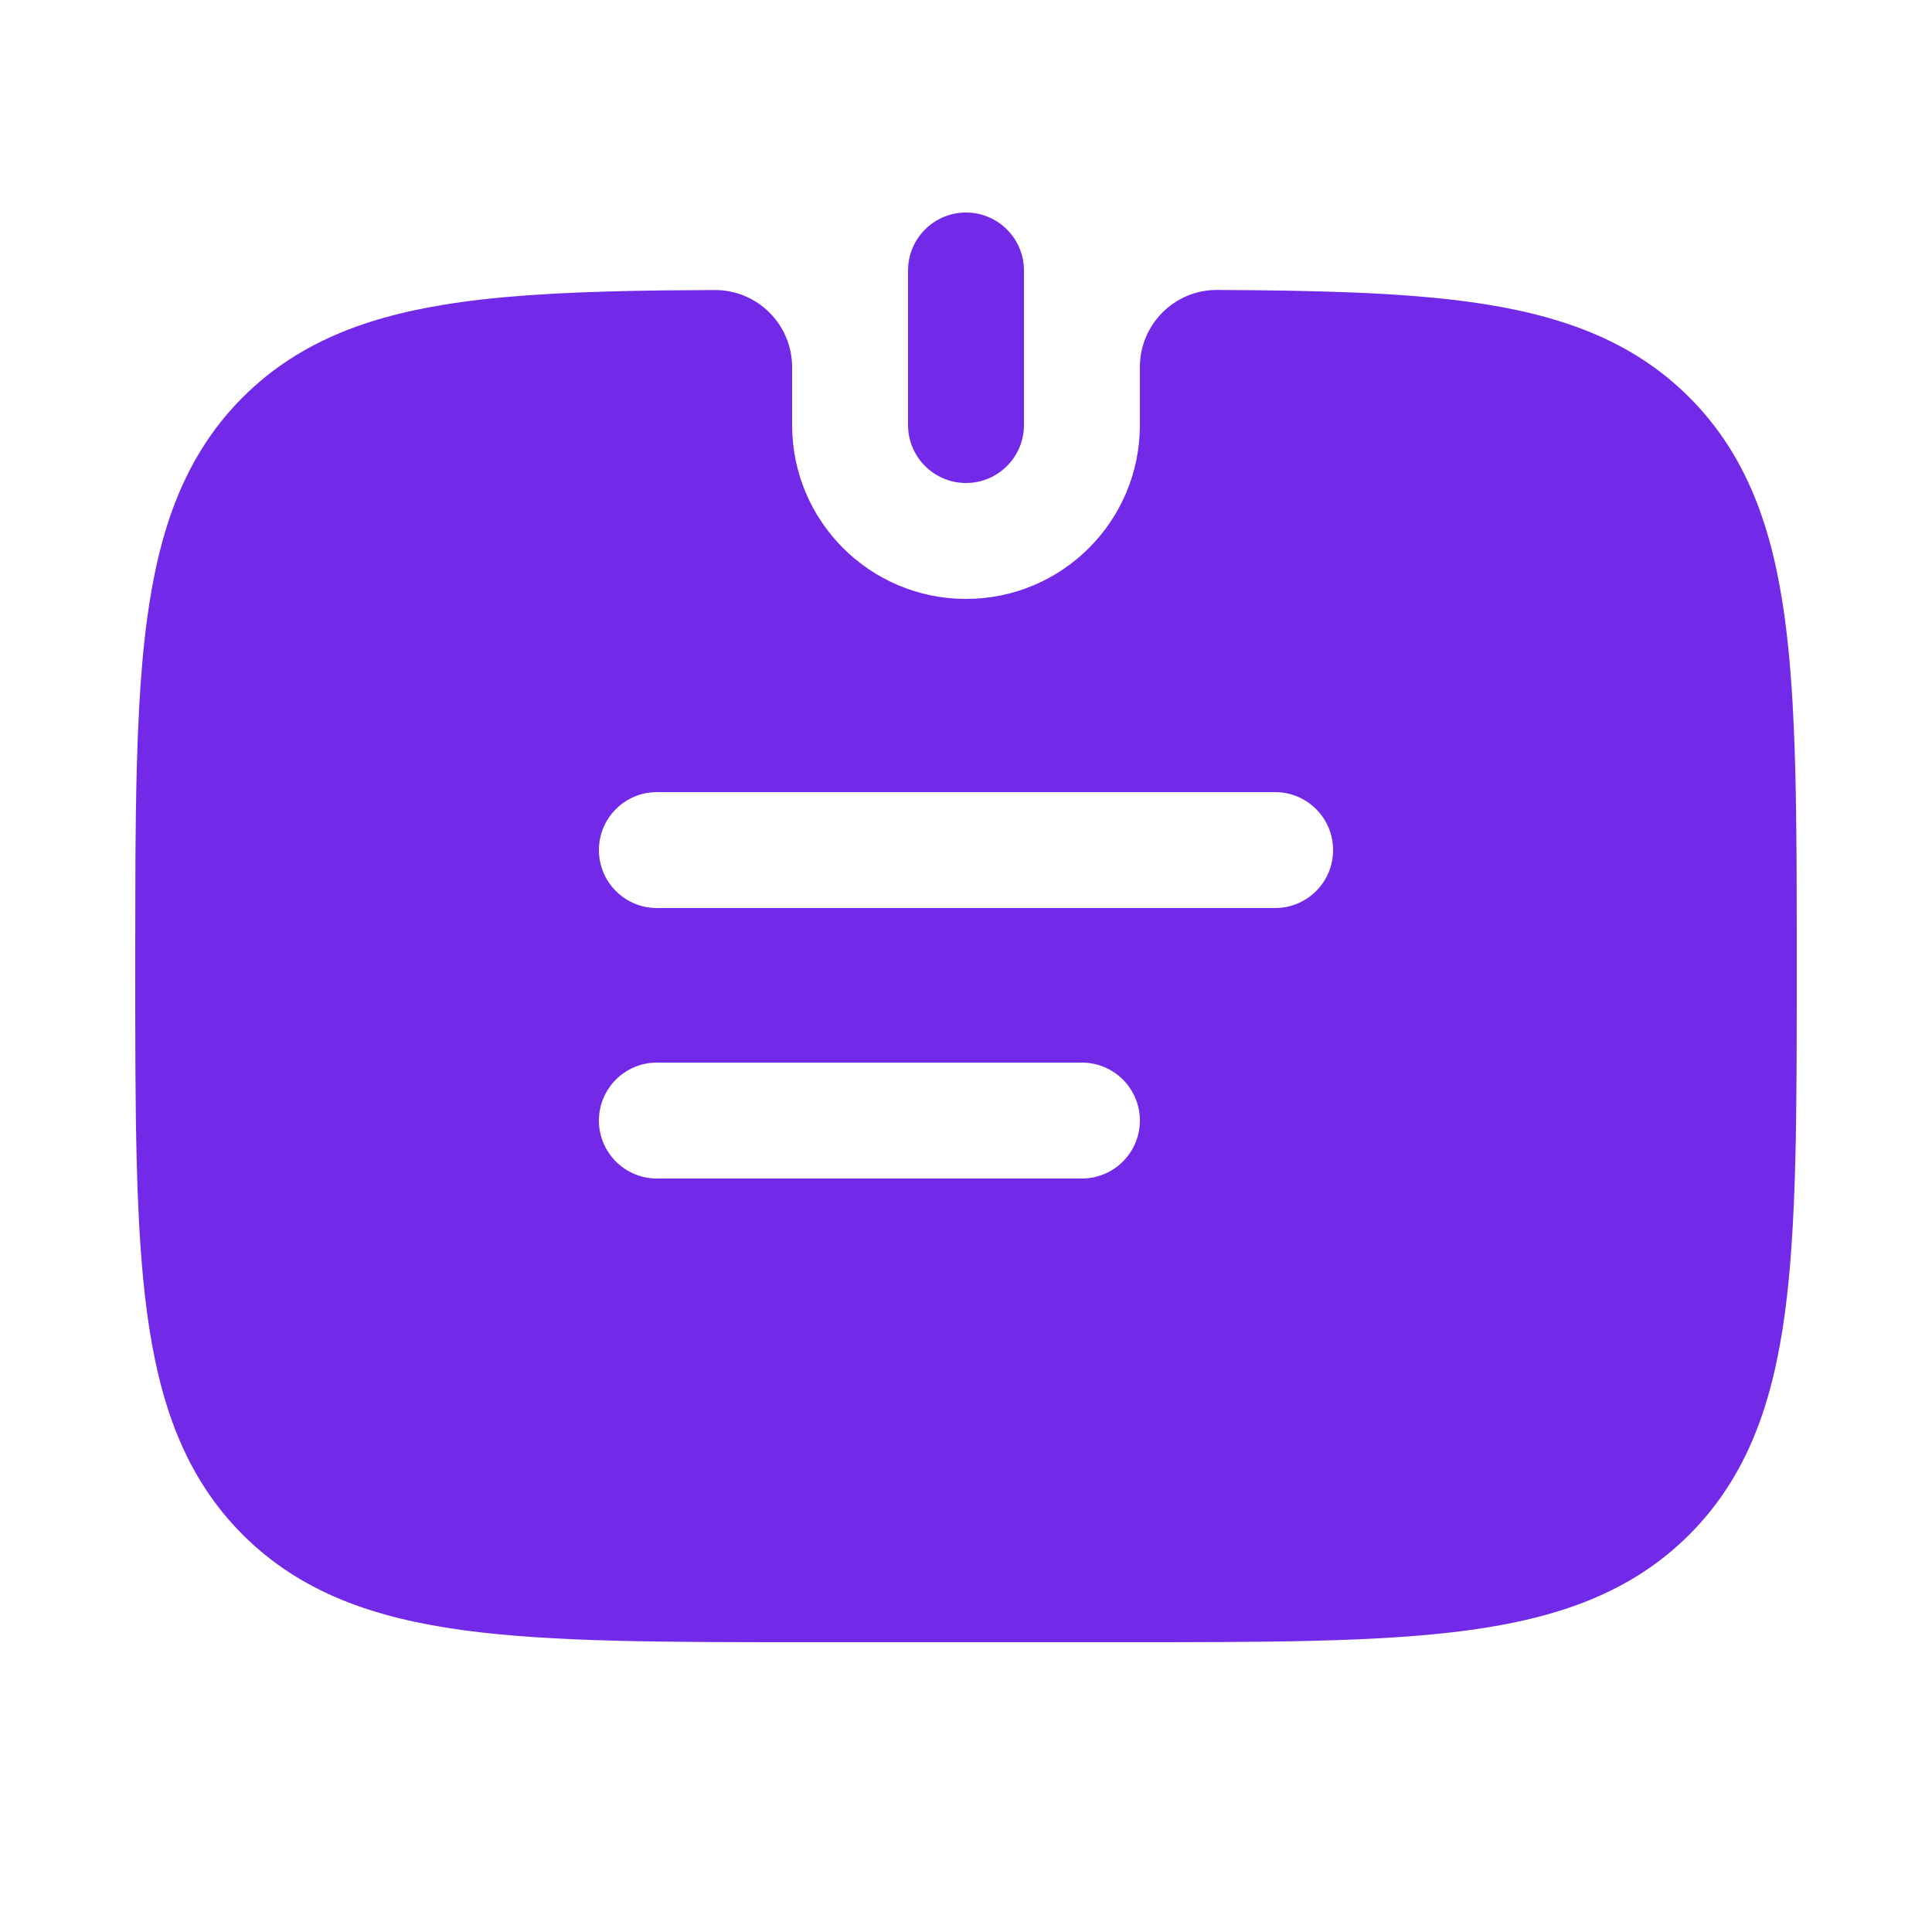
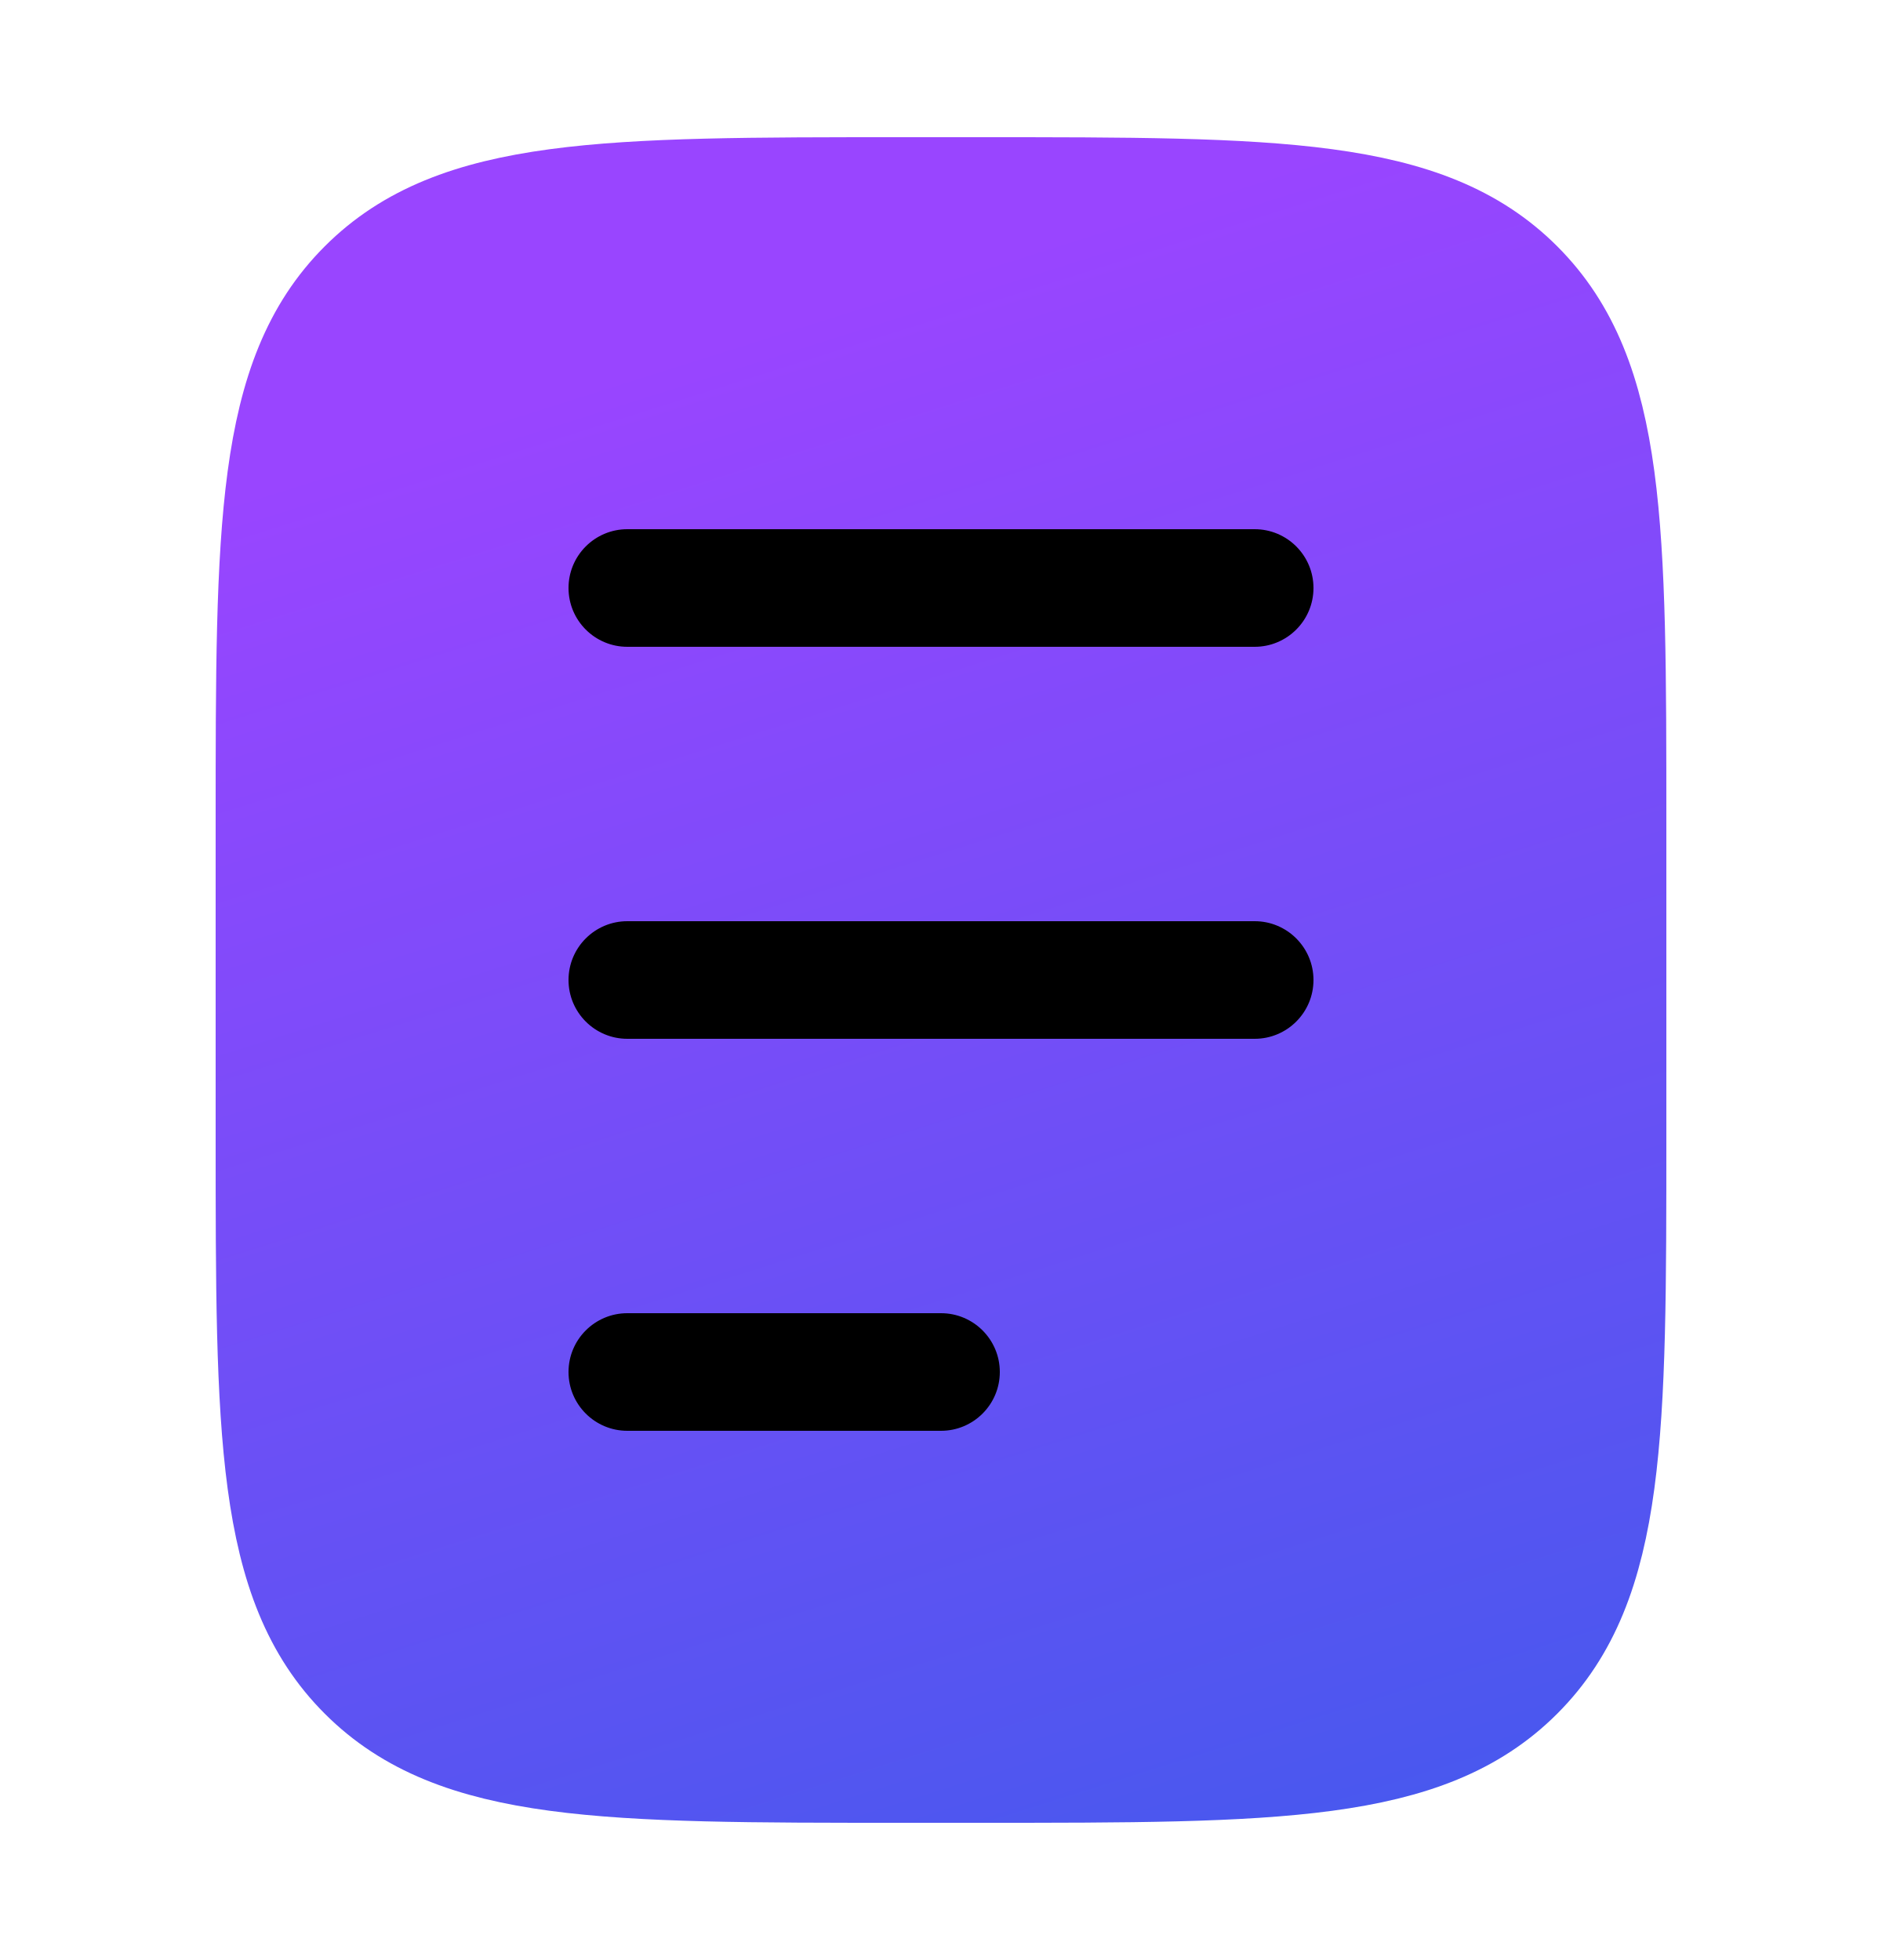
- <svg xmlns="http://www.w3.org/2000/svg" width="25" height="25" viewBox="0 0 25 25" fill="none">
-   <path d="M13.25 3.5C13.25 3.086 12.914 2.75 12.5 2.75C12.086 2.75 11.75 3.086 11.75 3.5V5.5C11.75 5.914 12.086 6.25 12.5 6.25C12.914 6.25 13.25 5.914 13.25 5.5V3.5Z" fill="#722AE8" />
-   <path fill-rule="evenodd" clip-rule="evenodd" d="M23.25 12.556C23.25 14.394 23.25 15.85 23.097 16.989C22.939 18.162 22.607 19.11 21.859 19.859C21.11 20.607 20.161 20.939 18.989 21.097C17.85 21.25 16.394 21.25 14.556 21.25H10.444C8.606 21.25 7.15 21.25 6.011 21.097C4.839 20.939 3.89 20.607 3.141 19.859C2.393 19.11 2.061 18.162 1.903 16.989C1.75 15.85 1.75 14.394 1.75 12.556V12.273C1.75 12.053 1.75 11.839 1.751 11.63C1.751 11.247 1.753 10.881 1.758 10.534C1.772 9.559 1.807 8.723 1.903 8.011C2.061 6.839 2.393 5.89 3.141 5.141C3.89 4.393 4.839 4.061 6.011 3.903C6.727 3.807 7.569 3.771 8.552 3.758C8.717 3.756 8.975 3.754 9.249 3.753C9.801 3.751 10.25 4.199 10.25 4.752V5.5C10.25 6.743 11.257 7.75 12.5 7.75C13.743 7.75 14.75 6.743 14.75 5.5V4.75C14.75 4.198 15.198 3.749 15.75 3.752C17.039 3.758 18.109 3.785 18.989 3.903C20.161 4.061 21.11 4.393 21.859 5.141C22.607 5.89 22.939 6.839 23.097 8.011C23.25 9.15 23.25 10.606 23.25 12.444V12.556ZM8.5 10.25C8.086 10.25 7.75 10.586 7.75 11C7.75 11.414 8.086 11.75 8.5 11.75H16.5C16.914 11.75 17.25 11.414 17.25 11C17.25 10.586 16.914 10.25 16.5 10.25H8.5ZM8.5 13.75C8.086 13.75 7.75 14.086 7.75 14.5C7.75 14.914 8.086 15.25 8.5 15.25H14C14.414 15.25 14.75 14.914 14.75 14.5C14.75 14.086 14.414 13.75 14 13.75H8.5Z" fill="#722AE8" />
+ <svg xmlns="http://www.w3.org/2000/svg" width="24" height="25" viewBox="0 0 24 25" fill="none">
+   <path d="M20.5 14.5V10.5C20.5 6.729 20.5 4.843 19.328 3.672C18.157 2.5 16.271 2.5 12.5 2.5H11.5C7.729 2.5 5.843 2.5 4.672 3.672C3.5 4.843 3.5 6.729 3.5 10.5L3.5 14.5C3.5 18.271 3.5 20.157 4.672 21.328C5.843 22.5 7.729 22.5 11.5 22.5H12.5C16.271 22.5 18.157 22.5 19.328 21.328C20.5 20.157 20.5 18.271 20.5 14.5Z" fill="url(#paint0_linear_190_3231)" stroke="url(#paint1_linear_190_3231)" stroke-width="1.5" stroke-linecap="round" stroke-linejoin="round" />
+   <path fill-rule="evenodd" clip-rule="evenodd" d="M7.25 7.5C7.25 7.086 7.586 6.75 8 6.75H16C16.414 6.75 16.75 7.086 16.75 7.5C16.75 7.914 16.414 8.25 16 8.25H8C7.586 8.25 7.25 7.914 7.25 7.5ZM7.25 12.5C7.25 12.086 7.586 11.75 8 11.75H16C16.414 11.75 16.75 12.086 16.75 12.5C16.75 12.914 16.414 13.25 16 13.25H8C7.586 13.25 7.25 12.914 7.25 12.5ZM7.25 17.5C7.25 17.086 7.586 16.75 8 16.75H12C12.414 16.75 12.75 17.086 12.75 17.5C12.75 17.914 12.414 18.25 12 18.25H8C7.586 18.25 7.25 17.914 7.25 17.5Z" fill="black" />
+   <defs>
+     <linearGradient id="paint0_linear_190_3231" x1="17.198" y1="31.451" x2="8.7" y2="4.531" gradientUnits="userSpaceOnUse">
+       <stop stop-color="#2A5FE8" />
+       <stop offset="1" stop-color="#9945FF" />
+     </linearGradient>
+     <linearGradient id="paint1_linear_190_3231" x1="17.198" y1="31.451" x2="8.7" y2="4.531" gradientUnits="userSpaceOnUse">
+       <stop stop-color="#2A5FE8" />
+       <stop offset="1" stop-color="#9945FF" />
+     </linearGradient>
+   </defs>
</svg>
